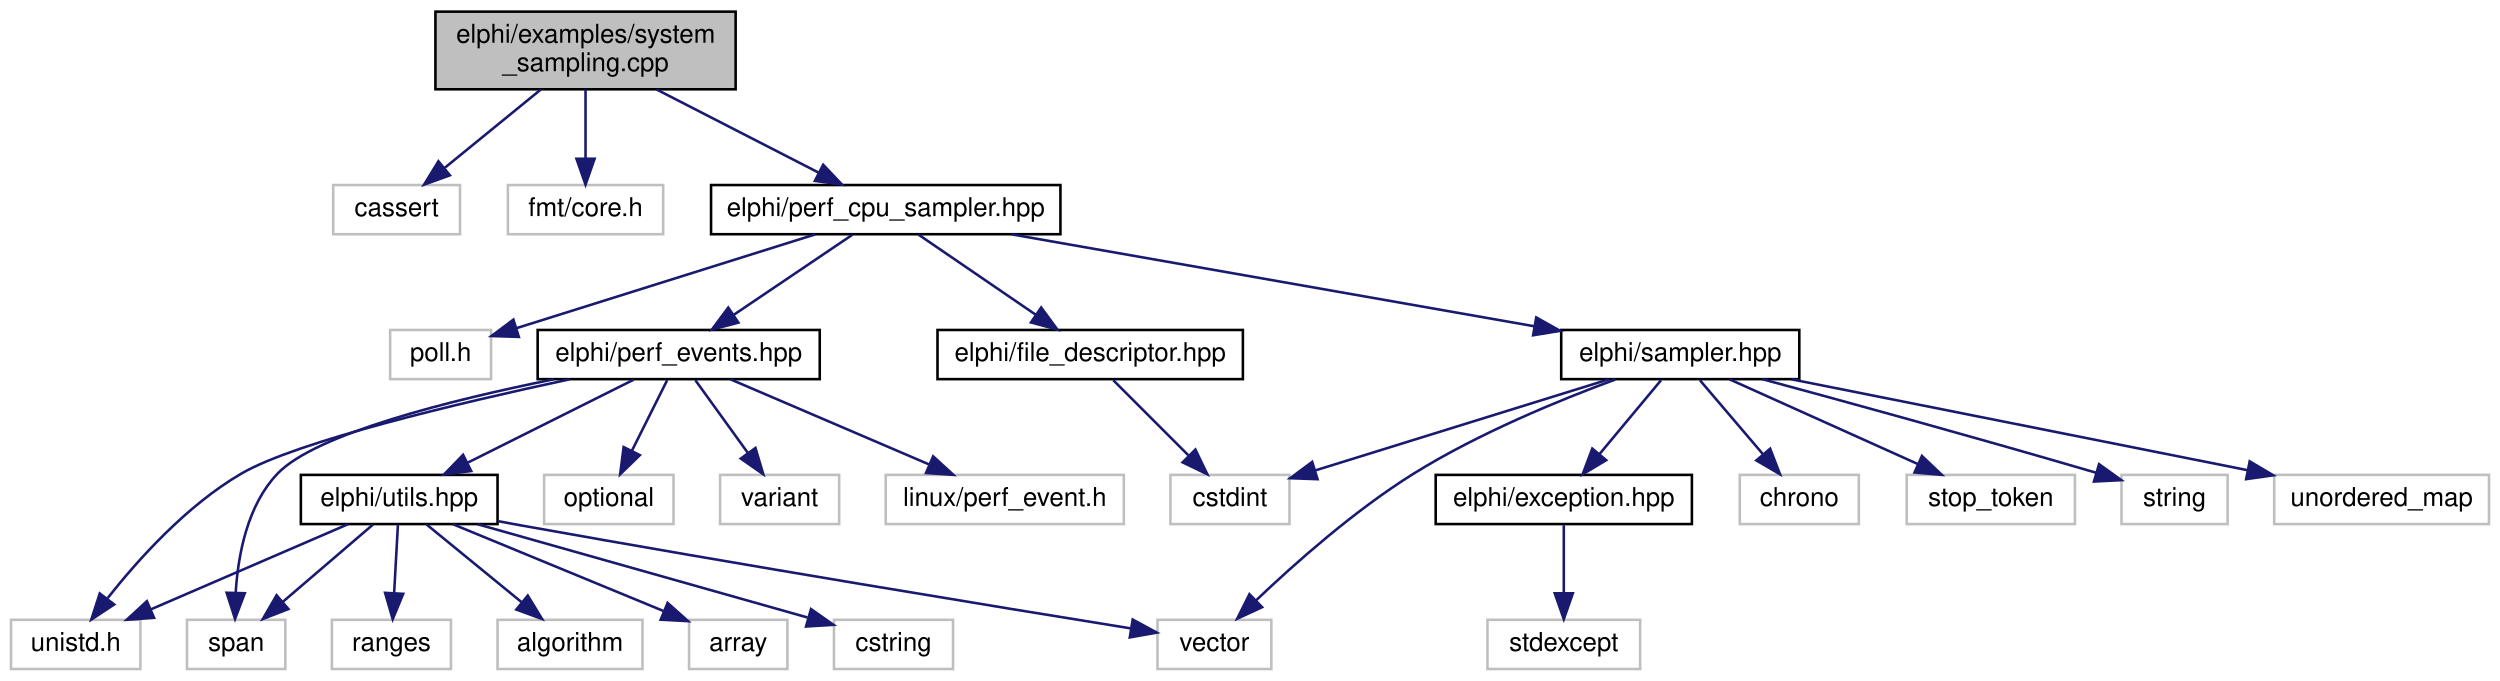
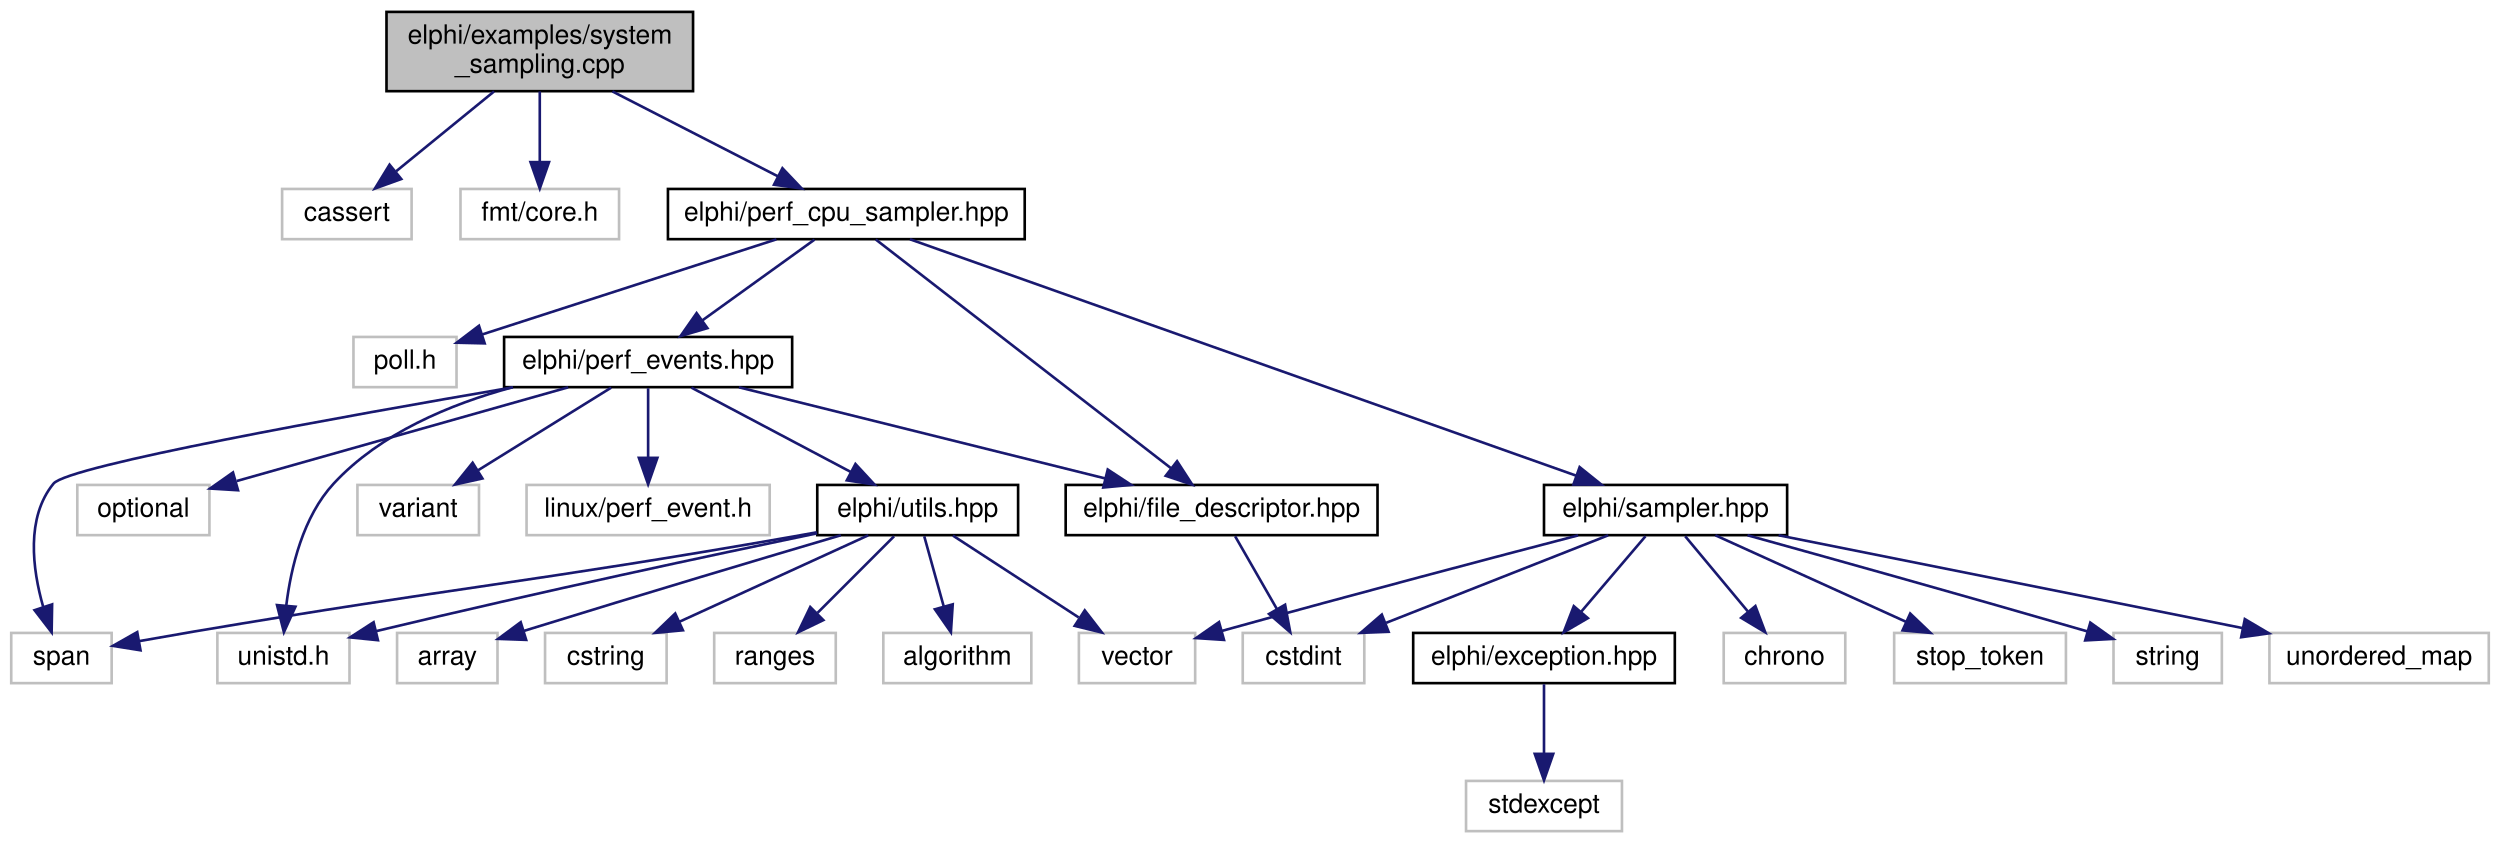
- <svg xmlns="http://www.w3.org/2000/svg" xmlns:xlink="http://www.w3.org/1999/xlink" width="966pt" height="263pt" viewBox="0.00 0.00 965.50 263.00">
-   <g id="graph0" class="graph" transform="scale(1 1) rotate(0) translate(4 259)">
+ <svg xmlns="http://www.w3.org/2000/svg" xmlns:xlink="http://www.w3.org/1999/xlink" width="946pt" height="319pt" viewBox="0.00 0.00 945.50 319.00">
+   <g id="graph0" class="graph" transform="scale(1 1) rotate(0) translate(4 315)">
    <g id="node1" class="node">
      <g id="a_node1">
        <a xlink:title=" ">
-           <polygon fill="#bfbfbf" stroke="black" points="164,-224.5 164,-254.5 280,-254.5 280,-224.5 164,-224.5" />
-           <text text-anchor="start" x="172" y="-242.5" font-family="Helvetica,sans-Serif" font-size="10.00">elphi/examples/system</text>
-           <text text-anchor="middle" x="222" y="-231.5" font-family="Helvetica,sans-Serif" font-size="10.00">_sampling.cpp</text>
+           <polygon fill="#bfbfbf" stroke="black" points="142,-280.5 142,-310.5 258,-310.5 258,-280.5 142,-280.5" />
+           <text text-anchor="start" x="150" y="-298.5" font-family="Helvetica,sans-Serif" font-size="10.00">elphi/examples/system</text>
+           <text text-anchor="middle" x="200" y="-287.5" font-family="Helvetica,sans-Serif" font-size="10.00">_sampling.cpp</text>
        </a>
      </g>
    </g>
    <g id="node2" class="node">
      <g id="a_node2">
        <a xlink:title=" ">
-           <polygon fill="none" stroke="#bfbfbf" points="124.5,-168.5 124.5,-187.5 173.5,-187.5 173.5,-168.5 124.5,-168.5" />
-           <text text-anchor="middle" x="149" y="-175.5" font-family="Helvetica,sans-Serif" font-size="10.00">cassert</text>
+           <polygon fill="none" stroke="#bfbfbf" points="102.5,-224.5 102.5,-243.5 151.5,-243.5 151.5,-224.5 102.5,-224.5" />
+           <text text-anchor="middle" x="127" y="-231.5" font-family="Helvetica,sans-Serif" font-size="10.00">cassert</text>
        </a>
      </g>
    </g>
    <g id="edge1" class="edge">
-       <path fill="none" stroke="midnightblue" d="M204.7,-224.4C193.55,-215.31 179.05,-203.49 167.64,-194.19" />
-       <polygon fill="midnightblue" stroke="midnightblue" points="169.58,-191.26 159.62,-187.66 165.16,-196.69 169.58,-191.26" />
+       <path fill="none" stroke="midnightblue" d="M182.7,-280.4C171.55,-271.31 157.05,-259.49 145.64,-250.19" />
+       <polygon fill="midnightblue" stroke="midnightblue" points="147.58,-247.26 137.62,-243.66 143.16,-252.69 147.58,-247.26" />
    </g>
    <g id="node3" class="node">
      <g id="a_node3">
        <a xlink:title=" ">
-           <polygon fill="none" stroke="#bfbfbf" points="192,-168.5 192,-187.5 252,-187.5 252,-168.5 192,-168.5" />
-           <text text-anchor="middle" x="222" y="-175.5" font-family="Helvetica,sans-Serif" font-size="10.00">fmt/core.h</text>
+           <polygon fill="none" stroke="#bfbfbf" points="170,-224.5 170,-243.5 230,-243.5 230,-224.5 170,-224.5" />
+           <text text-anchor="middle" x="200" y="-231.5" font-family="Helvetica,sans-Serif" font-size="10.00">fmt/core.h</text>
        </a>
      </g>
    </g>
    <g id="edge2" class="edge">
-       <path fill="none" stroke="midnightblue" d="M222,-224.4C222,-216.47 222,-206.46 222,-197.86" />
-       <polygon fill="midnightblue" stroke="midnightblue" points="225.5,-197.66 222,-187.66 218.5,-197.66 225.5,-197.66" />
+       <path fill="none" stroke="midnightblue" d="M200,-280.4C200,-272.47 200,-262.46 200,-253.86" />
+       <polygon fill="midnightblue" stroke="midnightblue" points="203.5,-253.66 200,-243.66 196.5,-253.66 203.5,-253.66" />
    </g>
    <g id="node4" class="node">
      <g id="a_node4">
        <a xlink:href="perf__cpu__sampler_8hpp.html" target="_top" xlink:title=" ">
-           <polygon fill="none" stroke="black" points="270.5,-168.5 270.5,-187.5 405.5,-187.5 405.5,-168.5 270.5,-168.5" />
-           <text text-anchor="middle" x="338" y="-175.5" font-family="Helvetica,sans-Serif" font-size="10.00">elphi/perf_cpu_sampler.hpp</text>
+           <polygon fill="none" stroke="black" points="248.5,-224.5 248.5,-243.5 383.5,-243.5 383.5,-224.5 248.5,-224.5" />
+           <text text-anchor="middle" x="316" y="-231.5" font-family="Helvetica,sans-Serif" font-size="10.00">elphi/perf_cpu_sampler.hpp</text>
        </a>
      </g>
    </g>
    <g id="edge3" class="edge">
-       <path fill="none" stroke="midnightblue" d="M249.49,-224.4C268.43,-214.68 293.44,-201.86 312.04,-192.31" />
-       <polygon fill="midnightblue" stroke="midnightblue" points="313.82,-195.34 321.12,-187.66 310.63,-189.11 313.82,-195.34" />
+       <path fill="none" stroke="midnightblue" d="M227.49,-280.4C246.43,-270.68 271.44,-257.86 290.04,-248.31" />
+       <polygon fill="midnightblue" stroke="midnightblue" points="291.82,-251.34 299.12,-243.66 288.63,-245.11 291.82,-251.34" />
    </g>
    <g id="node5" class="node">
      <g id="a_node5">
        <a xlink:title=" ">
-           <polygon fill="none" stroke="#bfbfbf" points="146.5,-112.5 146.5,-131.5 185.5,-131.5 185.5,-112.5 146.5,-112.5" />
-           <text text-anchor="middle" x="166" y="-119.5" font-family="Helvetica,sans-Serif" font-size="10.00">poll.h</text>
+           <polygon fill="none" stroke="#bfbfbf" points="129.5,-168.5 129.5,-187.5 168.5,-187.5 168.5,-168.5 129.5,-168.5" />
+           <text text-anchor="middle" x="149" y="-175.5" font-family="Helvetica,sans-Serif" font-size="10.00">poll.h</text>
        </a>
      </g>
    </g>
    <g id="edge4" class="edge">
-       <path fill="none" stroke="midnightblue" d="M310.75,-168.44C279.29,-158.57 227.75,-142.39 195.41,-132.23" />
-       <polygon fill="midnightblue" stroke="midnightblue" points="196.23,-128.82 185.64,-129.16 194.13,-135.5 196.23,-128.82" />
+       <path fill="none" stroke="midnightblue" d="M289.54,-224.44C259.16,-214.62 209.5,-198.56 178.07,-188.4" />
+       <polygon fill="midnightblue" stroke="midnightblue" points="179.15,-185.07 168.55,-185.32 176.99,-191.73 179.15,-185.07" />
    </g>
    <g id="node6" class="node">
      <g id="a_node6">
        <a xlink:href="file__descriptor_8hpp.html" target="_top" xlink:title=" ">
-           <polygon fill="none" stroke="black" points="358,-112.5 358,-131.5 476,-131.5 476,-112.5 358,-112.5" />
-           <text text-anchor="middle" x="417" y="-119.5" font-family="Helvetica,sans-Serif" font-size="10.00">elphi/file_descriptor.hpp</text>
+           <polygon fill="none" stroke="black" points="399,-112.5 399,-131.5 517,-131.5 517,-112.5 399,-112.5" />
+           <text text-anchor="middle" x="458" y="-119.5" font-family="Helvetica,sans-Serif" font-size="10.00">elphi/file_descriptor.hpp</text>
        </a>
      </g>
    </g>
    <g id="edge5" class="edge">
-       <path fill="none" stroke="midnightblue" d="M350.69,-168.32C362.9,-159.98 381.58,-147.21 396,-137.35" />
-       <polygon fill="midnightblue" stroke="midnightblue" points="398.06,-140.19 404.34,-131.65 394.11,-134.41 398.06,-140.19" />
+       <path fill="none" stroke="midnightblue" d="M327.14,-224.37C351.3,-205.65 408.75,-161.15 438.85,-137.83" />
+       <polygon fill="midnightblue" stroke="midnightblue" points="441.15,-140.48 446.91,-131.59 436.86,-134.95 441.15,-140.48" />
    </g>
    <g id="node8" class="node">
      <g id="a_node8">
        <a xlink:href="perf__events_8hpp.html" target="_top" xlink:title=" ">
-           <polygon fill="none" stroke="black" points="203.5,-112.5 203.5,-131.5 312.5,-131.5 312.5,-112.5 203.5,-112.5" />
-           <text text-anchor="middle" x="258" y="-119.5" font-family="Helvetica,sans-Serif" font-size="10.00">elphi/perf_events.hpp</text>
+           <polygon fill="none" stroke="black" points="186.5,-168.5 186.5,-187.5 295.5,-187.5 295.5,-168.5 186.5,-168.5" />
+           <text text-anchor="middle" x="241" y="-175.5" font-family="Helvetica,sans-Serif" font-size="10.00">elphi/perf_events.hpp</text>
        </a>
      </g>
    </g>
    <g id="edge7" class="edge">
-       <path fill="none" stroke="midnightblue" d="M325.15,-168.32C312.78,-159.98 293.87,-147.21 279.26,-137.35" />
-       <polygon fill="midnightblue" stroke="midnightblue" points="281.07,-134.35 270.82,-131.65 277.15,-140.15 281.07,-134.35" />
+       <path fill="none" stroke="midnightblue" d="M303.95,-224.32C292.54,-216.11 275.17,-203.6 261.57,-193.81" />
+       <polygon fill="midnightblue" stroke="midnightblue" points="263.43,-190.84 253.27,-187.83 259.34,-196.52 263.43,-190.84" />
    </g>
    <g id="node20" class="node">
      <g id="a_node20">
        <a xlink:href="sampler_8hpp.html" target="_top" xlink:title=" ">
-           <polygon fill="none" stroke="black" points="599,-112.5 599,-131.5 691,-131.5 691,-112.5 599,-112.5" />
-           <text text-anchor="middle" x="645" y="-119.5" font-family="Helvetica,sans-Serif" font-size="10.00">elphi/sampler.hpp</text>
-         </a>
-       </g>
-     </g>
-     <g id="edge21" class="edge">
-       <path fill="none" stroke="midnightblue" d="M386.65,-168.44C441.51,-158.79 530.62,-143.12 588.51,-132.94" />
-       <polygon fill="midnightblue" stroke="midnightblue" points="589.35,-136.34 598.59,-131.16 588.14,-129.45 589.35,-136.34" />
+           <polygon fill="none" stroke="black" points="580,-112.5 580,-131.5 672,-131.5 672,-112.5 580,-112.5" />
+           <text text-anchor="middle" x="626" y="-119.5" font-family="Helvetica,sans-Serif" font-size="10.00">elphi/sampler.hpp</text>
+         </a>
+       </g>
+     </g>
+     <g id="edge22" class="edge">
+       <path fill="none" stroke="midnightblue" d="M340.07,-224.46C394.89,-205.01 529.18,-157.36 592.25,-134.98" />
+       <polygon fill="midnightblue" stroke="midnightblue" points="593.48,-138.25 601.73,-131.61 591.14,-131.66 593.48,-138.25" />
    </g>
    <g id="node7" class="node">
      <g id="a_node7">
        <a xlink:title=" ">
-           <polygon fill="none" stroke="#bfbfbf" points="448,-56.5 448,-75.5 494,-75.5 494,-56.5 448,-56.5" />
-           <text text-anchor="middle" x="471" y="-63.5" font-family="Helvetica,sans-Serif" font-size="10.00">cstdint</text>
+           <polygon fill="none" stroke="#bfbfbf" points="466,-56.5 466,-75.5 512,-75.5 512,-56.5 466,-56.5" />
+           <text text-anchor="middle" x="489" y="-63.5" font-family="Helvetica,sans-Serif" font-size="10.00">cstdint</text>
        </a>
      </g>
    </g>
    <g id="edge6" class="edge">
-       <path fill="none" stroke="midnightblue" d="M425.92,-112.08C433.78,-104.22 445.43,-92.57 454.92,-83.08" />
-       <polygon fill="midnightblue" stroke="midnightblue" points="457.65,-85.3 462.25,-75.75 452.7,-80.35 457.65,-85.3" />
+       <path fill="none" stroke="midnightblue" d="M463.12,-112.08C467.41,-104.61 473.66,-93.72 478.94,-84.52" />
+       <polygon fill="midnightblue" stroke="midnightblue" points="482.03,-86.17 483.98,-75.75 475.96,-82.68 482.03,-86.17" />
+     </g>
+     <g id="edge13" class="edge">
+       <path fill="none" stroke="midnightblue" d="M275.38,-168.44C312.92,-159.1 373.13,-144.12 414.07,-133.93" />
+       <polygon fill="midnightblue" stroke="midnightblue" points="414.92,-137.33 423.78,-131.52 413.23,-130.53 414.92,-137.33" />
    </g>
    <g id="node9" class="node">
      <g id="a_node9">
        <a xlink:title=" ">
-           <polygon fill="none" stroke="#bfbfbf" points="206,-56.5 206,-75.5 256,-75.5 256,-56.5 206,-56.5" />
-           <text text-anchor="middle" x="231" y="-63.5" font-family="Helvetica,sans-Serif" font-size="10.00">optional</text>
+           <polygon fill="none" stroke="#bfbfbf" points="25,-112.5 25,-131.5 75,-131.5 75,-112.5 25,-112.5" />
+           <text text-anchor="middle" x="50" y="-119.5" font-family="Helvetica,sans-Serif" font-size="10.00">optional</text>
        </a>
      </g>
    </g>
    <g id="edge8" class="edge">
-       <path fill="none" stroke="midnightblue" d="M253.54,-112.08C249.85,-104.69 244.48,-93.95 239.91,-84.81" />
-       <polygon fill="midnightblue" stroke="midnightblue" points="242.98,-83.13 235.38,-75.75 236.72,-86.26 242.98,-83.13" />
+       <path fill="none" stroke="midnightblue" d="M210.74,-168.44C176.65,-158.81 121.33,-143.17 85.31,-132.98" />
+       <polygon fill="midnightblue" stroke="midnightblue" points="85.82,-129.49 75.24,-130.14 83.91,-136.23 85.82,-129.49" />
    </g>
    <g id="node10" class="node">
      <g id="a_node10">
        <a xlink:title=" ">
-           <polygon fill="none" stroke="#bfbfbf" points="68,-0.5 68,-19.5 106,-19.5 106,-0.5 68,-0.5" />
-           <text text-anchor="middle" x="87" y="-7.5" font-family="Helvetica,sans-Serif" font-size="10.00">span</text>
+           <polygon fill="none" stroke="#bfbfbf" points="0,-56.5 0,-75.5 38,-75.5 38,-56.5 0,-56.5" />
+           <text text-anchor="middle" x="19" y="-63.5" font-family="Helvetica,sans-Serif" font-size="10.00">span</text>
        </a>
      </g>
    </g>
    <g id="edge9" class="edge">
-       <path fill="none" stroke="midnightblue" d="M209.73,-112.44C169.97,-104.43 117.79,-91.42 103,-76 91.32,-63.83 87.74,-44.55 86.83,-30.15" />
-       <polygon fill="midnightblue" stroke="midnightblue" points="90.32,-29.78 86.57,-19.87 83.33,-29.96 90.32,-29.78" />
+       <path fill="none" stroke="midnightblue" d="M189.89,-168.45C125.23,-157.4 21.54,-138.76 16,-132 5.5,-119.19 8.01,-99.73 12.07,-85.44" />
+       <polygon fill="midnightblue" stroke="midnightblue" points="15.47,-86.31 15.29,-75.72 8.83,-84.11 15.47,-86.31" />
    </g>
    <g id="node11" class="node">
      <g id="a_node11">
        <a xlink:title=" ">
-           <polygon fill="none" stroke="#bfbfbf" points="274,-56.5 274,-75.5 320,-75.5 320,-56.5 274,-56.5" />
-           <text text-anchor="middle" x="297" y="-63.5" font-family="Helvetica,sans-Serif" font-size="10.00">variant</text>
+           <polygon fill="none" stroke="#bfbfbf" points="131,-112.5 131,-131.5 177,-131.5 177,-112.5 131,-112.5" />
+           <text text-anchor="middle" x="154" y="-119.5" font-family="Helvetica,sans-Serif" font-size="10.00">variant</text>
        </a>
      </g>
    </g>
    <g id="edge10" class="edge">
-       <path fill="none" stroke="midnightblue" d="M264.44,-112.08C269.95,-104.46 278.03,-93.26 284.76,-83.94" />
-       <polygon fill="midnightblue" stroke="midnightblue" points="287.66,-85.91 290.68,-75.75 281.99,-81.81 287.66,-85.91" />
+       <path fill="none" stroke="midnightblue" d="M227.02,-168.32C213.45,-159.9 192.62,-146.97 176.68,-137.07" />
+       <polygon fill="midnightblue" stroke="midnightblue" points="178.29,-133.95 167.94,-131.65 174.59,-139.9 178.29,-133.95" />
    </g>
    <g id="node12" class="node">
      <g id="a_node12">
        <a xlink:title=" ">
-           <polygon fill="none" stroke="#bfbfbf" points="338,-56.5 338,-75.5 430,-75.5 430,-56.5 338,-56.5" />
-           <text text-anchor="middle" x="384" y="-63.5" font-family="Helvetica,sans-Serif" font-size="10.00">linux/perf_event.h</text>
+           <polygon fill="none" stroke="#bfbfbf" points="195,-112.5 195,-131.5 287,-131.5 287,-112.5 195,-112.5" />
+           <text text-anchor="middle" x="241" y="-119.5" font-family="Helvetica,sans-Serif" font-size="10.00">linux/perf_event.h</text>
        </a>
      </g>
    </g>
    <g id="edge11" class="edge">
-       <path fill="none" stroke="midnightblue" d="M277.97,-112.44C298.61,-103.6 331.06,-89.69 354.63,-79.59" />
-       <polygon fill="midnightblue" stroke="midnightblue" points="356.32,-82.67 364.13,-75.52 353.56,-76.24 356.32,-82.67" />
+       <path fill="none" stroke="midnightblue" d="M241,-168.08C241,-161.01 241,-150.86 241,-141.99" />
+       <polygon fill="midnightblue" stroke="midnightblue" points="244.5,-141.75 241,-131.75 237.5,-141.75 244.5,-141.75" />
    </g>
    <g id="node13" class="node">
      <g id="a_node13">
        <a xlink:title=" ">
-           <polygon fill="none" stroke="#bfbfbf" points="0,-0.5 0,-19.5 50,-19.5 50,-0.5 0,-0.5" />
-           <text text-anchor="middle" x="25" y="-7.5" font-family="Helvetica,sans-Serif" font-size="10.00">unistd.h</text>
+           <polygon fill="none" stroke="#bfbfbf" points="78,-56.5 78,-75.5 128,-75.5 128,-56.5 78,-56.5" />
+           <text text-anchor="middle" x="103" y="-63.5" font-family="Helvetica,sans-Serif" font-size="10.00">unistd.h</text>
        </a>
      </g>
    </g>
    <g id="edge12" class="edge">
-       <path fill="none" stroke="midnightblue" d="M215.76,-112.42C173.06,-103.28 110.39,-88.44 89,-76 67.91,-63.74 49.03,-42.7 37.34,-27.89" />
-       <polygon fill="midnightblue" stroke="midnightblue" points="39.87,-25.44 31.03,-19.6 34.3,-29.68 39.87,-25.44" />
+       <path fill="none" stroke="midnightblue" d="M189.68,-168.46C166.15,-162.09 139.63,-151.05 122,-132 110.4,-119.47 105.85,-100.25 104.08,-85.95" />
+       <polygon fill="midnightblue" stroke="midnightblue" points="107.55,-85.42 103.18,-75.77 100.57,-86.04 107.55,-85.42" />
    </g>
    <g id="node14" class="node">
      <g id="a_node14">
        <a xlink:href="utils_8hpp.html" target="_top" xlink:title=" ">
-           <polygon fill="none" stroke="black" points="112,-56.5 112,-75.5 188,-75.5 188,-56.5 112,-56.5" />
-           <text text-anchor="middle" x="150" y="-63.5" font-family="Helvetica,sans-Serif" font-size="10.00">elphi/utils.hpp</text>
-         </a>
-       </g>
-     </g>
-     <g id="edge13" class="edge">
-       <path fill="none" stroke="midnightblue" d="M240.65,-112.32C223.33,-103.66 196.48,-90.24 176.5,-80.25" />
-       <polygon fill="midnightblue" stroke="midnightblue" points="177.82,-77 167.31,-75.65 174.69,-83.26 177.82,-77" />
-     </g>
-     <g id="edge18" class="edge">
-       <path fill="none" stroke="midnightblue" d="M139.88,-56.32C130.47,-48.26 116.26,-36.08 104.93,-26.37" />
-       <polygon fill="midnightblue" stroke="midnightblue" points="107.18,-23.68 97.31,-19.83 102.62,-29 107.18,-23.68" />
-     </g>
-     <g id="edge20" class="edge">
-       <path fill="none" stroke="midnightblue" d="M130.19,-56.44C109.71,-47.6 77.52,-33.69 54.14,-23.59" />
-       <polygon fill="midnightblue" stroke="midnightblue" points="55.28,-20.27 44.71,-19.52 52.51,-26.7 55.28,-20.27" />
+           <polygon fill="none" stroke="black" points="305,-112.5 305,-131.5 381,-131.5 381,-112.5 305,-112.5" />
+           <text text-anchor="middle" x="343" y="-119.5" font-family="Helvetica,sans-Serif" font-size="10.00">elphi/utils.hpp</text>
+         </a>
+       </g>
+     </g>
+     <g id="edge14" class="edge">
+       <path fill="none" stroke="midnightblue" d="M257.39,-168.32C273.67,-159.7 298.87,-146.36 317.72,-136.39" />
+       <polygon fill="midnightblue" stroke="midnightblue" points="319.45,-139.43 326.65,-131.65 316.18,-133.24 319.45,-139.43" />
+     </g>
+     <g id="edge19" class="edge">
+       <path fill="none" stroke="midnightblue" d="M304.8,-113.58C301.82,-113.03 298.86,-112.5 296,-112 195.38,-94.39 169.72,-93.05 69,-76 62.38,-74.88 55.28,-73.63 48.56,-72.43" />
+       <polygon fill="midnightblue" stroke="midnightblue" points="48.92,-68.93 38.45,-70.6 47.67,-75.82 48.92,-68.93" />
+     </g>
+     <g id="edge21" class="edge">
+       <path fill="none" stroke="midnightblue" d="M304.92,-113.2C265.51,-105.02 201.95,-91.49 138.06,-76.18" />
+       <polygon fill="midnightblue" stroke="midnightblue" points="138.76,-72.75 128.22,-73.81 137.12,-79.55 138.76,-72.75" />
    </g>
    <g id="node15" class="node">
      <g id="a_node15">
        <a xlink:title=" ">
-           <polygon fill="none" stroke="#bfbfbf" points="188,-0.5 188,-19.5 244,-19.5 244,-0.5 188,-0.5" />
-           <text text-anchor="middle" x="216" y="-7.5" font-family="Helvetica,sans-Serif" font-size="10.00">algorithm</text>
-         </a>
-       </g>
-     </g>
-     <g id="edge14" class="edge">
-       <path fill="none" stroke="midnightblue" d="M160.6,-56.32C170.46,-48.26 185.35,-36.08 197.22,-26.37" />
-       <polygon fill="midnightblue" stroke="midnightblue" points="199.68,-28.88 205.2,-19.83 195.25,-23.46 199.68,-28.88" />
+           <polygon fill="none" stroke="#bfbfbf" points="330,-56.5 330,-75.5 386,-75.5 386,-56.5 330,-56.5" />
+           <text text-anchor="middle" x="358" y="-63.5" font-family="Helvetica,sans-Serif" font-size="10.00">algorithm</text>
+         </a>
+       </g>
+     </g>
+     <g id="edge15" class="edge">
+       <path fill="none" stroke="midnightblue" d="M345.48,-112.08C347.49,-104.85 350.39,-94.41 352.89,-85.4" />
+       <polygon fill="midnightblue" stroke="midnightblue" points="356.26,-86.32 355.57,-75.75 349.52,-84.45 356.26,-86.32" />
    </g>
    <g id="node16" class="node">
      <g id="a_node16">
        <a xlink:title=" ">
-           <polygon fill="none" stroke="#bfbfbf" points="262,-0.5 262,-19.5 300,-19.5 300,-0.5 262,-0.5" />
-           <text text-anchor="middle" x="281" y="-7.5" font-family="Helvetica,sans-Serif" font-size="10.00">array</text>
-         </a>
-       </g>
-     </g>
-     <g id="edge15" class="edge">
-       <path fill="none" stroke="midnightblue" d="M170.76,-56.44C192.7,-47.4 227.47,-33.07 252.08,-22.92" />
-       <polygon fill="midnightblue" stroke="midnightblue" points="253.71,-26.04 261.62,-18.99 251.04,-19.56 253.71,-26.04" />
+           <polygon fill="none" stroke="#bfbfbf" points="146,-56.5 146,-75.5 184,-75.5 184,-56.5 146,-56.5" />
+           <text text-anchor="middle" x="165" y="-63.5" font-family="Helvetica,sans-Serif" font-size="10.00">array</text>
+         </a>
+       </g>
+     </g>
+     <g id="edge16" class="edge">
+       <path fill="none" stroke="midnightblue" d="M313.91,-112.46C285.61,-104.1 241.14,-90.87 194.03,-76.28" />
+       <polygon fill="midnightblue" stroke="midnightblue" points="194.85,-72.87 184.26,-73.25 192.78,-79.56 194.85,-72.87" />
    </g>
    <g id="node17" class="node">
      <g id="a_node17">
        <a xlink:title=" ">
-           <polygon fill="none" stroke="#bfbfbf" points="318,-0.5 318,-19.5 364,-19.5 364,-0.5 318,-0.5" />
-           <text text-anchor="middle" x="341" y="-7.5" font-family="Helvetica,sans-Serif" font-size="10.00">cstring</text>
-         </a>
-       </g>
-     </g>
-     <g id="edge16" class="edge">
-       <path fill="none" stroke="midnightblue" d="M180.26,-56.44C215.02,-46.62 271.85,-30.55 307.79,-20.39" />
-       <polygon fill="midnightblue" stroke="midnightblue" points="309.12,-23.65 317.79,-17.56 307.21,-16.92 309.12,-23.65" />
+           <polygon fill="none" stroke="#bfbfbf" points="202,-56.5 202,-75.5 248,-75.5 248,-56.5 202,-56.5" />
+           <text text-anchor="middle" x="225" y="-63.5" font-family="Helvetica,sans-Serif" font-size="10.00">cstring</text>
+         </a>
+       </g>
+     </g>
+     <g id="edge17" class="edge">
+       <path fill="none" stroke="midnightblue" d="M324.3,-112.44C305.06,-103.64 274.85,-89.81 252.8,-79.72" />
+       <polygon fill="midnightblue" stroke="midnightblue" points="254.16,-76.5 243.61,-75.52 251.25,-82.86 254.16,-76.5" />
    </g>
    <g id="node18" class="node">
      <g id="a_node18">
        <a xlink:title=" ">
-           <polygon fill="none" stroke="#bfbfbf" points="124,-0.5 124,-19.5 170,-19.5 170,-0.5 124,-0.5" />
-           <text text-anchor="middle" x="147" y="-7.5" font-family="Helvetica,sans-Serif" font-size="10.00">ranges</text>
-         </a>
-       </g>
-     </g>
-     <g id="edge17" class="edge">
-       <path fill="none" stroke="midnightblue" d="M149.5,-56.08C149.11,-49.01 148.55,-38.86 148.05,-29.99" />
-       <polygon fill="midnightblue" stroke="midnightblue" points="151.54,-29.54 147.49,-19.75 144.55,-29.93 151.54,-29.54" />
+           <polygon fill="none" stroke="#bfbfbf" points="266,-56.5 266,-75.5 312,-75.5 312,-56.5 266,-56.5" />
+           <text text-anchor="middle" x="289" y="-63.5" font-family="Helvetica,sans-Serif" font-size="10.00">ranges</text>
+         </a>
+       </g>
+     </g>
+     <g id="edge18" class="edge">
+       <path fill="none" stroke="midnightblue" d="M334.08,-112.08C326.22,-104.22 314.57,-92.57 305.08,-83.08" />
+       <polygon fill="midnightblue" stroke="midnightblue" points="307.3,-80.35 297.75,-75.75 302.35,-85.3 307.3,-80.35" />
    </g>
    <g id="node19" class="node">
      <g id="a_node19">
        <a xlink:title=" ">
-           <polygon fill="none" stroke="#bfbfbf" points="443,-0.5 443,-19.5 487,-19.5 487,-0.5 443,-0.5" />
-           <text text-anchor="middle" x="465" y="-7.5" font-family="Helvetica,sans-Serif" font-size="10.00">vector</text>
-         </a>
-       </g>
-     </g>
-     <g id="edge19" class="edge">
-       <path fill="none" stroke="midnightblue" d="M188.21,-57.61C191.18,-57.06 194.14,-56.51 197,-56 281.97,-40.73 382.39,-24.3 432.77,-16.17" />
-       <polygon fill="midnightblue" stroke="midnightblue" points="433.42,-19.61 442.73,-14.56 432.3,-12.7 433.42,-19.61" />
-     </g>
-     <g id="edge23" class="edge">
-       <path fill="none" stroke="midnightblue" d="M617.43,-112.44C586.6,-102.88 536.7,-87.39 503.87,-77.2" />
-       <polygon fill="midnightblue" stroke="midnightblue" points="504.85,-73.84 494.27,-74.22 502.78,-80.53 504.85,-73.84" />
-     </g>
-     <g id="edge27" class="edge">
-       <path fill="none" stroke="midnightblue" d="M619.86,-112.35C598.36,-104.42 567.02,-91.56 542,-76 519.19,-61.81 496.04,-41.26 481.16,-27.08" />
-       <polygon fill="midnightblue" stroke="midnightblue" points="483.42,-24.39 473.81,-19.94 478.54,-29.41 483.42,-24.39" />
+           <polygon fill="none" stroke="#bfbfbf" points="404,-56.5 404,-75.5 448,-75.5 448,-56.5 404,-56.5" />
+           <text text-anchor="middle" x="426" y="-63.5" font-family="Helvetica,sans-Serif" font-size="10.00">vector</text>
+         </a>
+       </g>
+     </g>
+     <g id="edge20" class="edge">
+       <path fill="none" stroke="midnightblue" d="M356.34,-112.32C369.16,-103.98 388.78,-91.21 403.94,-81.35" />
+       <polygon fill="midnightblue" stroke="midnightblue" points="406.22,-84.04 412.7,-75.65 402.41,-78.17 406.22,-84.04" />
+     </g>
+     <g id="edge24" class="edge">
+       <path fill="none" stroke="midnightblue" d="M604.29,-112.44C581.65,-103.52 545.93,-89.44 520.25,-79.32" />
+       <polygon fill="midnightblue" stroke="midnightblue" points="521.19,-75.93 510.61,-75.52 518.63,-82.44 521.19,-75.93" />
+     </g>
+     <g id="edge28" class="edge">
+       <path fill="none" stroke="midnightblue" d="M592.91,-112.42C560.8,-104.05 510.43,-90.78 458.12,-76.27" />
+       <polygon fill="midnightblue" stroke="midnightblue" points="458.91,-72.86 448.33,-73.55 457.03,-79.6 458.91,-72.86" />
    </g>
    <g id="node21" class="node">
      <g id="a_node21">
        <a xlink:title=" ">
-           <polygon fill="none" stroke="#bfbfbf" points="668,-56.5 668,-75.5 714,-75.5 714,-56.5 668,-56.5" />
-           <text text-anchor="middle" x="691" y="-63.5" font-family="Helvetica,sans-Serif" font-size="10.00">chrono</text>
-         </a>
-       </g>
-     </g>
-     <g id="edge22" class="edge">
-       <path fill="none" stroke="midnightblue" d="M652.6,-112.08C659.23,-104.3 669.02,-92.8 677.06,-83.37" />
-       <polygon fill="midnightblue" stroke="midnightblue" points="679.73,-85.63 683.55,-75.75 674.4,-81.09 679.73,-85.63" />
+           <polygon fill="none" stroke="#bfbfbf" points="648,-56.5 648,-75.5 694,-75.5 694,-56.5 648,-56.5" />
+           <text text-anchor="middle" x="671" y="-63.5" font-family="Helvetica,sans-Serif" font-size="10.00">chrono</text>
+         </a>
+       </g>
+     </g>
+     <g id="edge23" class="edge">
+       <path fill="none" stroke="midnightblue" d="M633.43,-112.08C639.85,-104.38 649.31,-93.03 657.12,-83.65" />
+       <polygon fill="midnightblue" stroke="midnightblue" points="659.99,-85.67 663.71,-75.75 654.62,-81.19 659.99,-85.67" />
    </g>
    <g id="node22" class="node">
      <g id="a_node22">
        <a xlink:title=" ">
-           <polygon fill="none" stroke="#bfbfbf" points="732.5,-56.5 732.5,-75.5 797.5,-75.5 797.5,-56.5 732.5,-56.5" />
-           <text text-anchor="middle" x="765" y="-63.5" font-family="Helvetica,sans-Serif" font-size="10.00">stop_token</text>
-         </a>
-       </g>
-     </g>
-     <g id="edge24" class="edge">
-       <path fill="none" stroke="midnightblue" d="M664.01,-112.44C683.59,-103.64 714.31,-89.81 736.73,-79.72" />
-       <polygon fill="midnightblue" stroke="midnightblue" points="738.39,-82.81 746.07,-75.52 735.52,-76.43 738.39,-82.81" />
+           <polygon fill="none" stroke="#bfbfbf" points="712.5,-56.5 712.5,-75.5 777.5,-75.5 777.5,-56.5 712.5,-56.5" />
+           <text text-anchor="middle" x="745" y="-63.5" font-family="Helvetica,sans-Serif" font-size="10.00">stop_token</text>
+         </a>
+       </g>
+     </g>
+     <g id="edge25" class="edge">
+       <path fill="none" stroke="midnightblue" d="M644.86,-112.44C664.27,-103.64 694.73,-89.81 716.96,-79.72" />
+       <polygon fill="midnightblue" stroke="midnightblue" points="718.57,-82.84 726.23,-75.52 715.68,-76.46 718.57,-82.84" />
    </g>
    <g id="node23" class="node">
      <g id="a_node23">
        <a xlink:title=" ">
-           <polygon fill="none" stroke="#bfbfbf" points="815.5,-56.5 815.5,-75.5 856.5,-75.5 856.5,-56.5 815.5,-56.5" />
-           <text text-anchor="middle" x="836" y="-63.5" font-family="Helvetica,sans-Serif" font-size="10.00">string</text>
-         </a>
-       </g>
-     </g>
-     <g id="edge25" class="edge">
-       <path fill="none" stroke="midnightblue" d="M676.74,-112.48C707.48,-104.17 755.63,-90.98 805.72,-76.32" />
-       <polygon fill="midnightblue" stroke="midnightblue" points="806.82,-79.64 815.43,-73.47 804.85,-72.93 806.82,-79.64" />
+           <polygon fill="none" stroke="#bfbfbf" points="795.5,-56.5 795.5,-75.5 836.5,-75.5 836.5,-56.5 795.5,-56.5" />
+           <text text-anchor="middle" x="816" y="-63.5" font-family="Helvetica,sans-Serif" font-size="10.00">string</text>
+         </a>
+       </g>
+     </g>
+     <g id="edge26" class="edge">
+       <path fill="none" stroke="midnightblue" d="M657.02,-112.45C687.33,-104.05 735.03,-90.74 785.56,-76.09" />
+       <polygon fill="midnightblue" stroke="midnightblue" points="786.73,-79.4 795.36,-73.24 784.78,-72.67 786.73,-79.4" />
    </g>
    <g id="node24" class="node">
      <g id="a_node24">
        <a xlink:title=" ">
-           <polygon fill="none" stroke="#bfbfbf" points="874.5,-56.5 874.5,-75.5 957.5,-75.5 957.5,-56.5 874.5,-56.5" />
-           <text text-anchor="middle" x="916" y="-63.5" font-family="Helvetica,sans-Serif" font-size="10.00">unordered_map</text>
-         </a>
-       </g>
-     </g>
-     <g id="edge26" class="edge">
-       <path fill="none" stroke="midnightblue" d="M687.94,-112.44C735.79,-102.91 813.15,-87.49 864.29,-77.3" />
-       <polygon fill="midnightblue" stroke="midnightblue" points="865.03,-80.73 874.15,-75.34 863.66,-73.86 865.03,-80.73" />
+           <polygon fill="none" stroke="#bfbfbf" points="854.5,-56.5 854.5,-75.5 937.5,-75.5 937.5,-56.5 854.5,-56.5" />
+           <text text-anchor="middle" x="896" y="-63.5" font-family="Helvetica,sans-Serif" font-size="10.00">unordered_map</text>
+         </a>
+       </g>
+     </g>
+     <g id="edge27" class="edge">
+       <path fill="none" stroke="midnightblue" d="M668.78,-112.44C716.46,-102.91 793.53,-87.49 844.48,-77.3" />
+       <polygon fill="midnightblue" stroke="midnightblue" points="845.19,-80.73 854.31,-75.34 843.81,-73.87 845.19,-80.73" />
    </g>
    <g id="node25" class="node">
      <g id="a_node25">
        <a xlink:href="exception_8hpp.html" target="_top" xlink:title=" ">
-           <polygon fill="none" stroke="black" points="550.5,-56.5 550.5,-75.5 649.5,-75.5 649.5,-56.5 550.5,-56.5" />
-           <text text-anchor="middle" x="600" y="-63.5" font-family="Helvetica,sans-Serif" font-size="10.00">elphi/exception.hpp</text>
-         </a>
-       </g>
-     </g>
-     <g id="edge28" class="edge">
-       <path fill="none" stroke="midnightblue" d="M637.57,-112.08C631.15,-104.38 621.69,-93.03 613.88,-83.65" />
-       <polygon fill="midnightblue" stroke="midnightblue" points="616.38,-81.19 607.29,-75.75 611.01,-85.67 616.38,-81.19" />
+           <polygon fill="none" stroke="black" points="530.5,-56.5 530.5,-75.5 629.5,-75.5 629.5,-56.5 530.5,-56.5" />
+           <text text-anchor="middle" x="580" y="-63.5" font-family="Helvetica,sans-Serif" font-size="10.00">elphi/exception.hpp</text>
+         </a>
+       </g>
+     </g>
+     <g id="edge29" class="edge">
+       <path fill="none" stroke="midnightblue" d="M618.4,-112.08C611.77,-104.3 601.98,-92.8 593.94,-83.37" />
+       <polygon fill="midnightblue" stroke="midnightblue" points="596.6,-81.09 587.45,-75.75 591.27,-85.63 596.6,-81.09" />
    </g>
    <g id="node26" class="node">
      <g id="a_node26">
        <a xlink:title=" ">
-           <polygon fill="none" stroke="#bfbfbf" points="570.5,-0.5 570.5,-19.5 629.5,-19.5 629.5,-0.5 570.5,-0.5" />
-           <text text-anchor="middle" x="600" y="-7.5" font-family="Helvetica,sans-Serif" font-size="10.00">stdexcept</text>
-         </a>
-       </g>
-     </g>
-     <g id="edge29" class="edge">
-       <path fill="none" stroke="midnightblue" d="M600,-56.08C600,-49.01 600,-38.86 600,-29.99" />
-       <polygon fill="midnightblue" stroke="midnightblue" points="603.5,-29.75 600,-19.75 596.5,-29.75 603.5,-29.75" />
+           <polygon fill="none" stroke="#bfbfbf" points="550.5,-0.5 550.5,-19.5 609.5,-19.5 609.5,-0.5 550.5,-0.5" />
+           <text text-anchor="middle" x="580" y="-7.5" font-family="Helvetica,sans-Serif" font-size="10.00">stdexcept</text>
+         </a>
+       </g>
+     </g>
+     <g id="edge30" class="edge">
+       <path fill="none" stroke="midnightblue" d="M580,-56.08C580,-49.01 580,-38.86 580,-29.99" />
+       <polygon fill="midnightblue" stroke="midnightblue" points="583.5,-29.75 580,-19.75 576.5,-29.75 583.5,-29.75" />
    </g>
  </g>
</svg>
